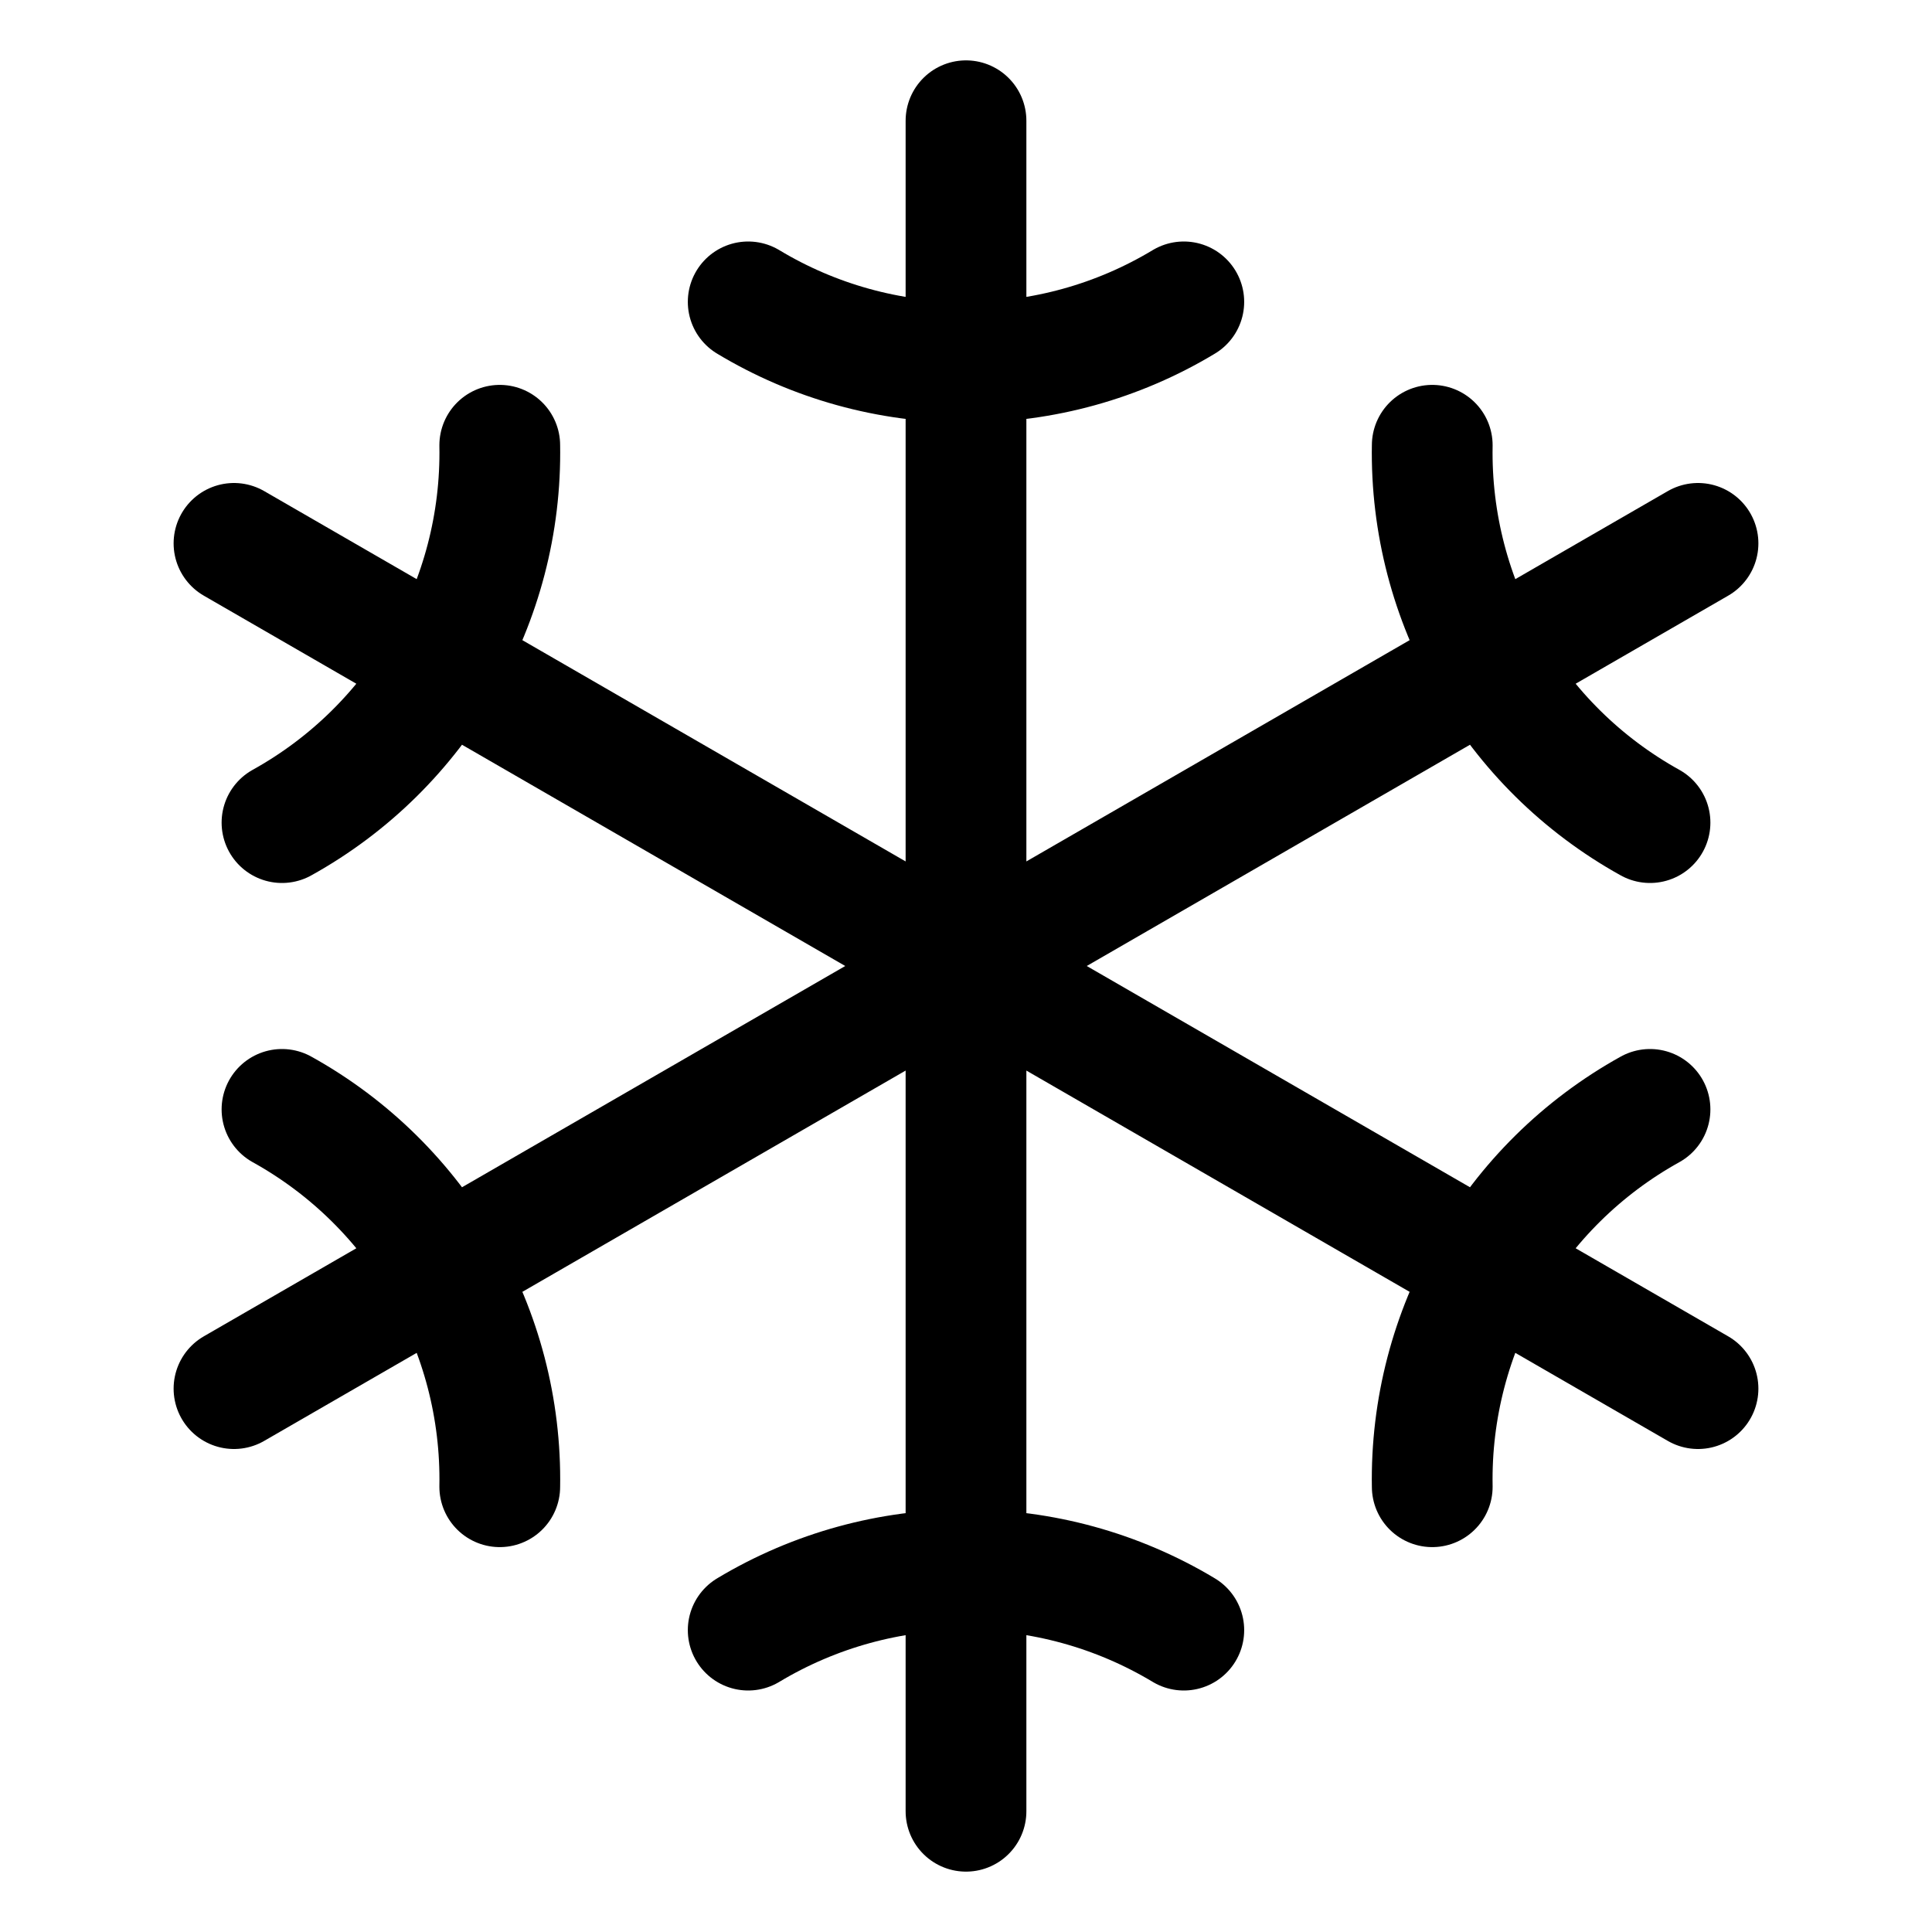
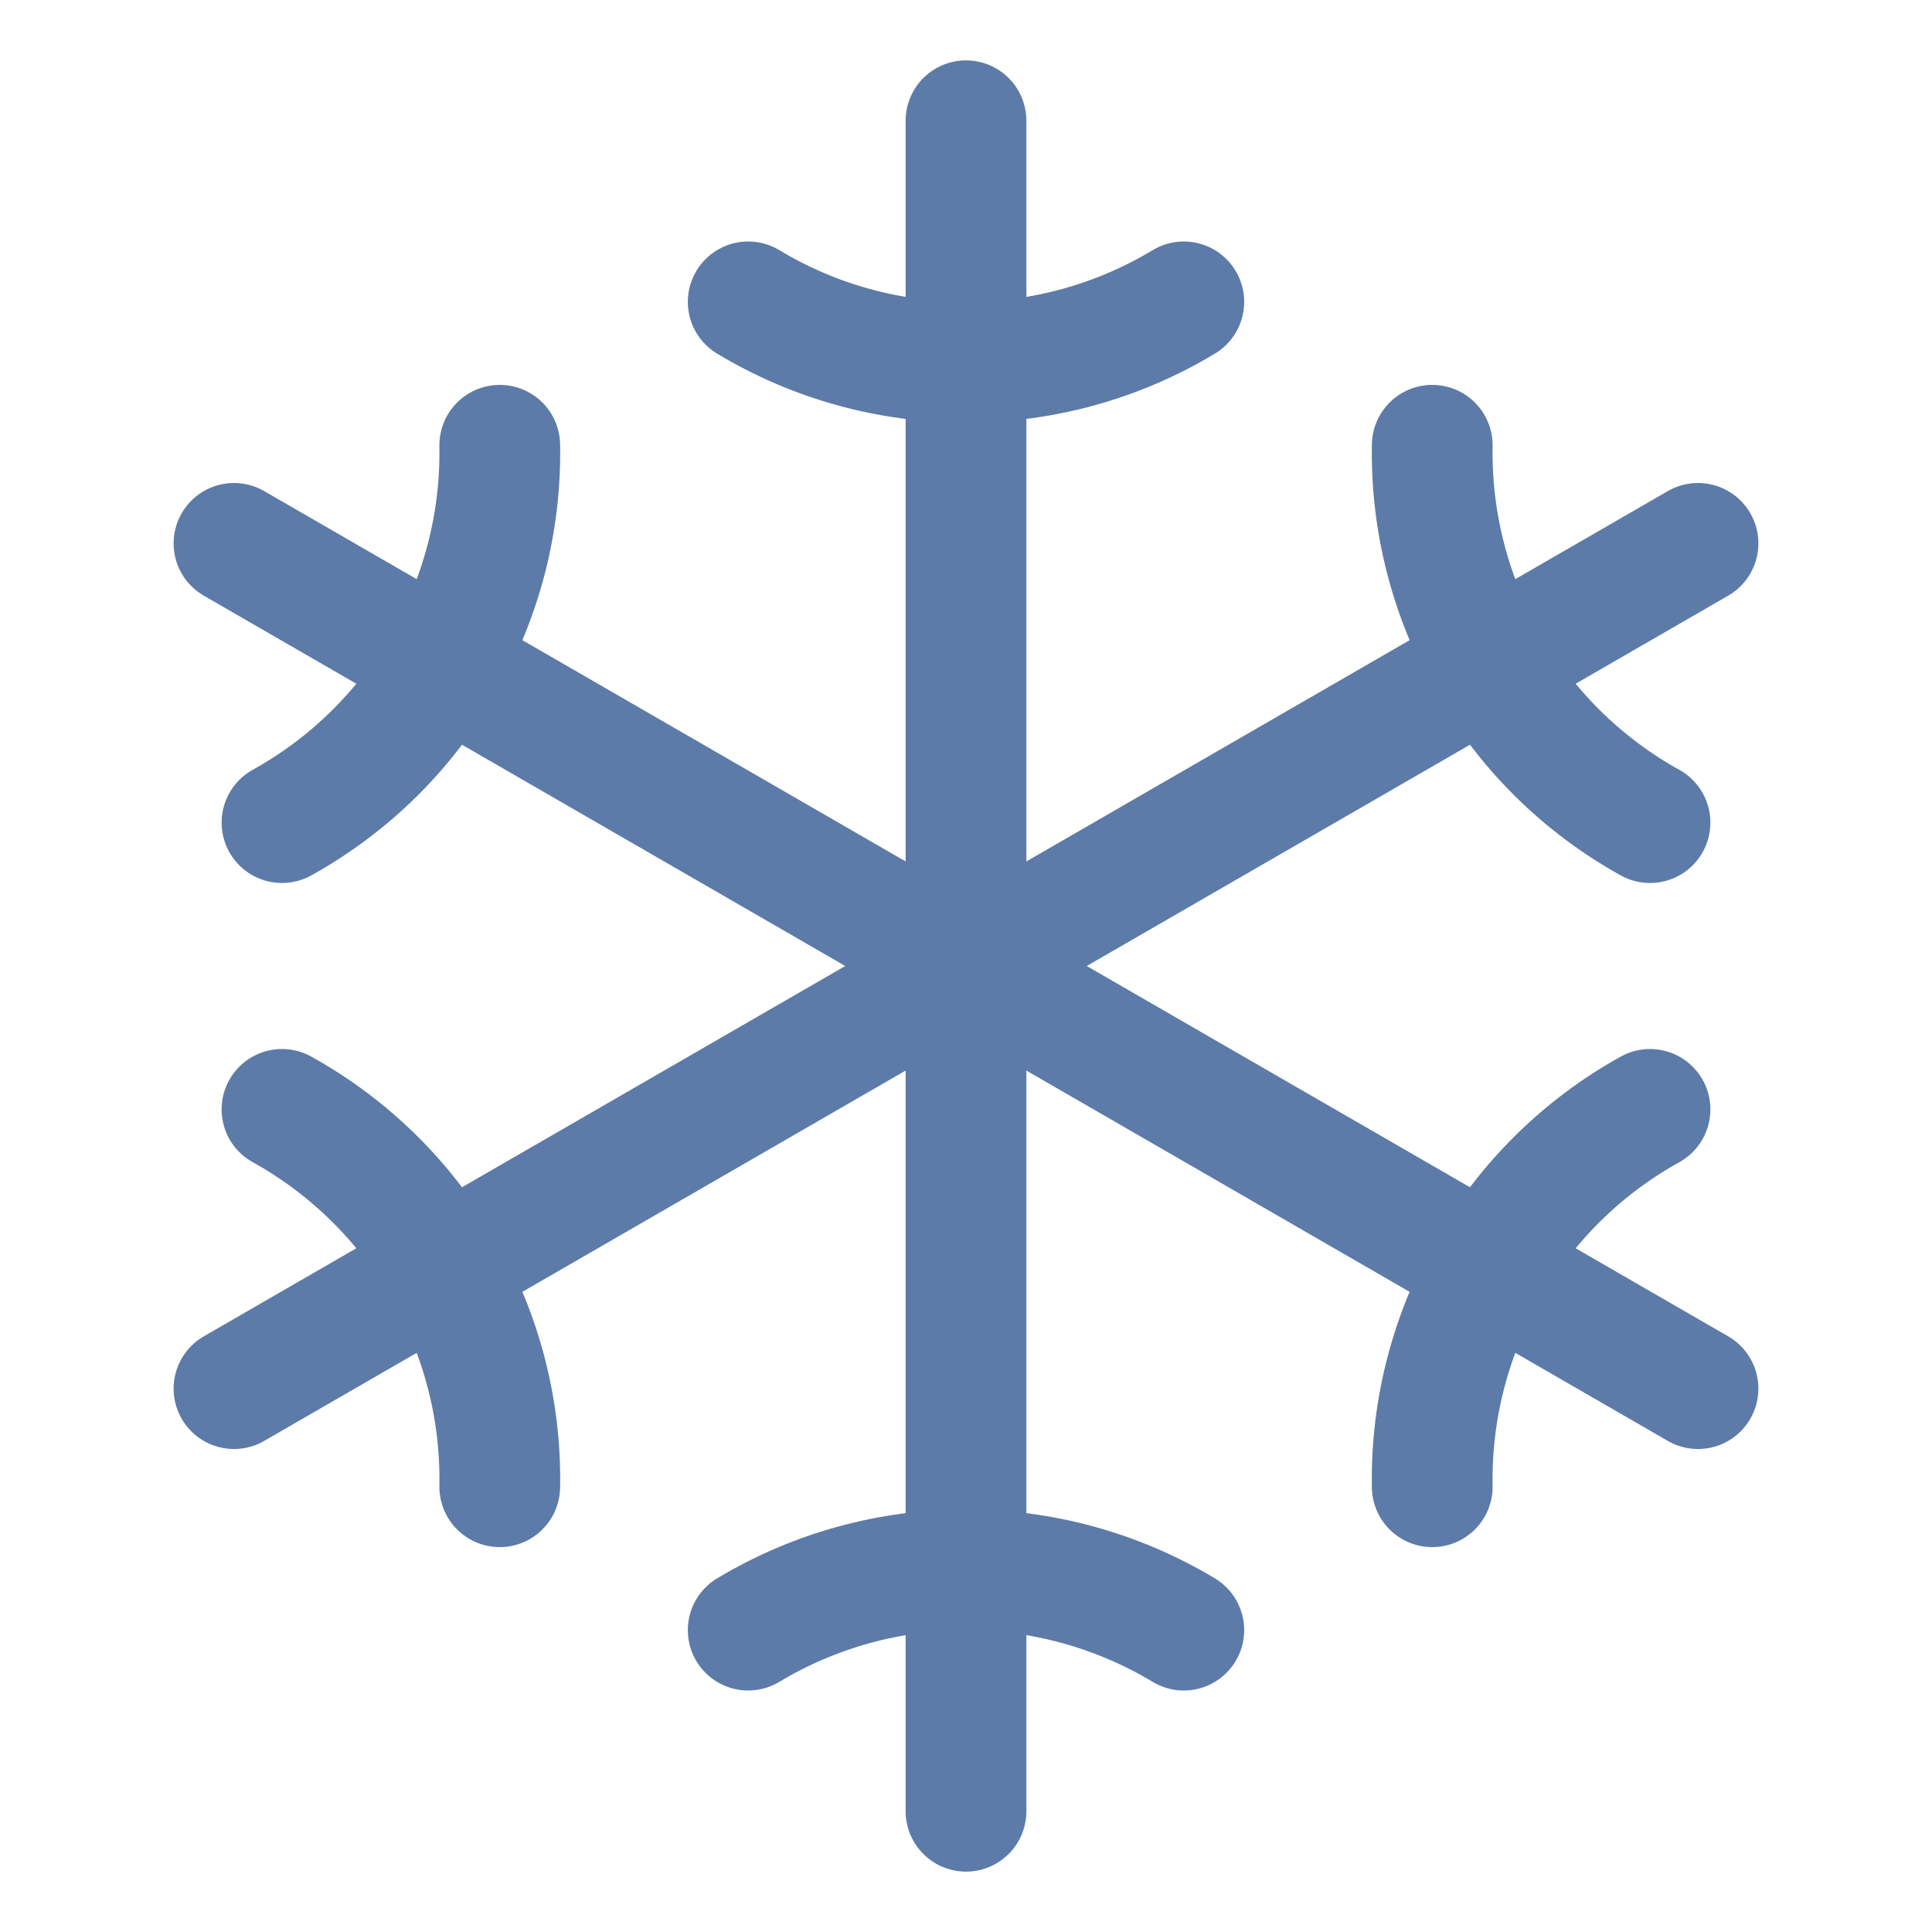
<svg xmlns="http://www.w3.org/2000/svg" class="ionicon" viewBox="0 0 512 512">
-   <path fill="none" stroke="currentColor" stroke-linecap="round" stroke-linejoin="round" stroke-width="32" d="M256 32v448M313.72 80A111.47 111.47 0 01256 96a111.47 111.47 0 01-57.72-16M198.28 432a112.11 112.11 0 01115.44 0M449.99 144L62.01 368M437.27 218a112.09 112.09 0 01-57.71-100M74.73 294a112.09 112.09 0 0157.71 100M62.01 144l387.98 224M74.73 218a112.09 112.09 0 0057.71-100M437.27 294a112.09 112.09 0 00-57.71 100" />
+   <path fill="none" stroke="#5D7BA8" stroke-linecap="round" stroke-linejoin="round" stroke-width="32" d="M256 32v448M313.72 80A111.47 111.47 0 01256 96a111.47 111.47 0 01-57.72-16M198.28 432a112.11 112.11 0 01115.44 0M449.99 144L62.01 368M437.27 218a112.09 112.09 0 01-57.71-100M74.73 294a112.09 112.09 0 0157.71 100M62.01 144l387.98 224M74.73 218a112.09 112.09 0 0057.71-100M437.27 294a112.09 112.09 0 00-57.71 100" />
</svg>
